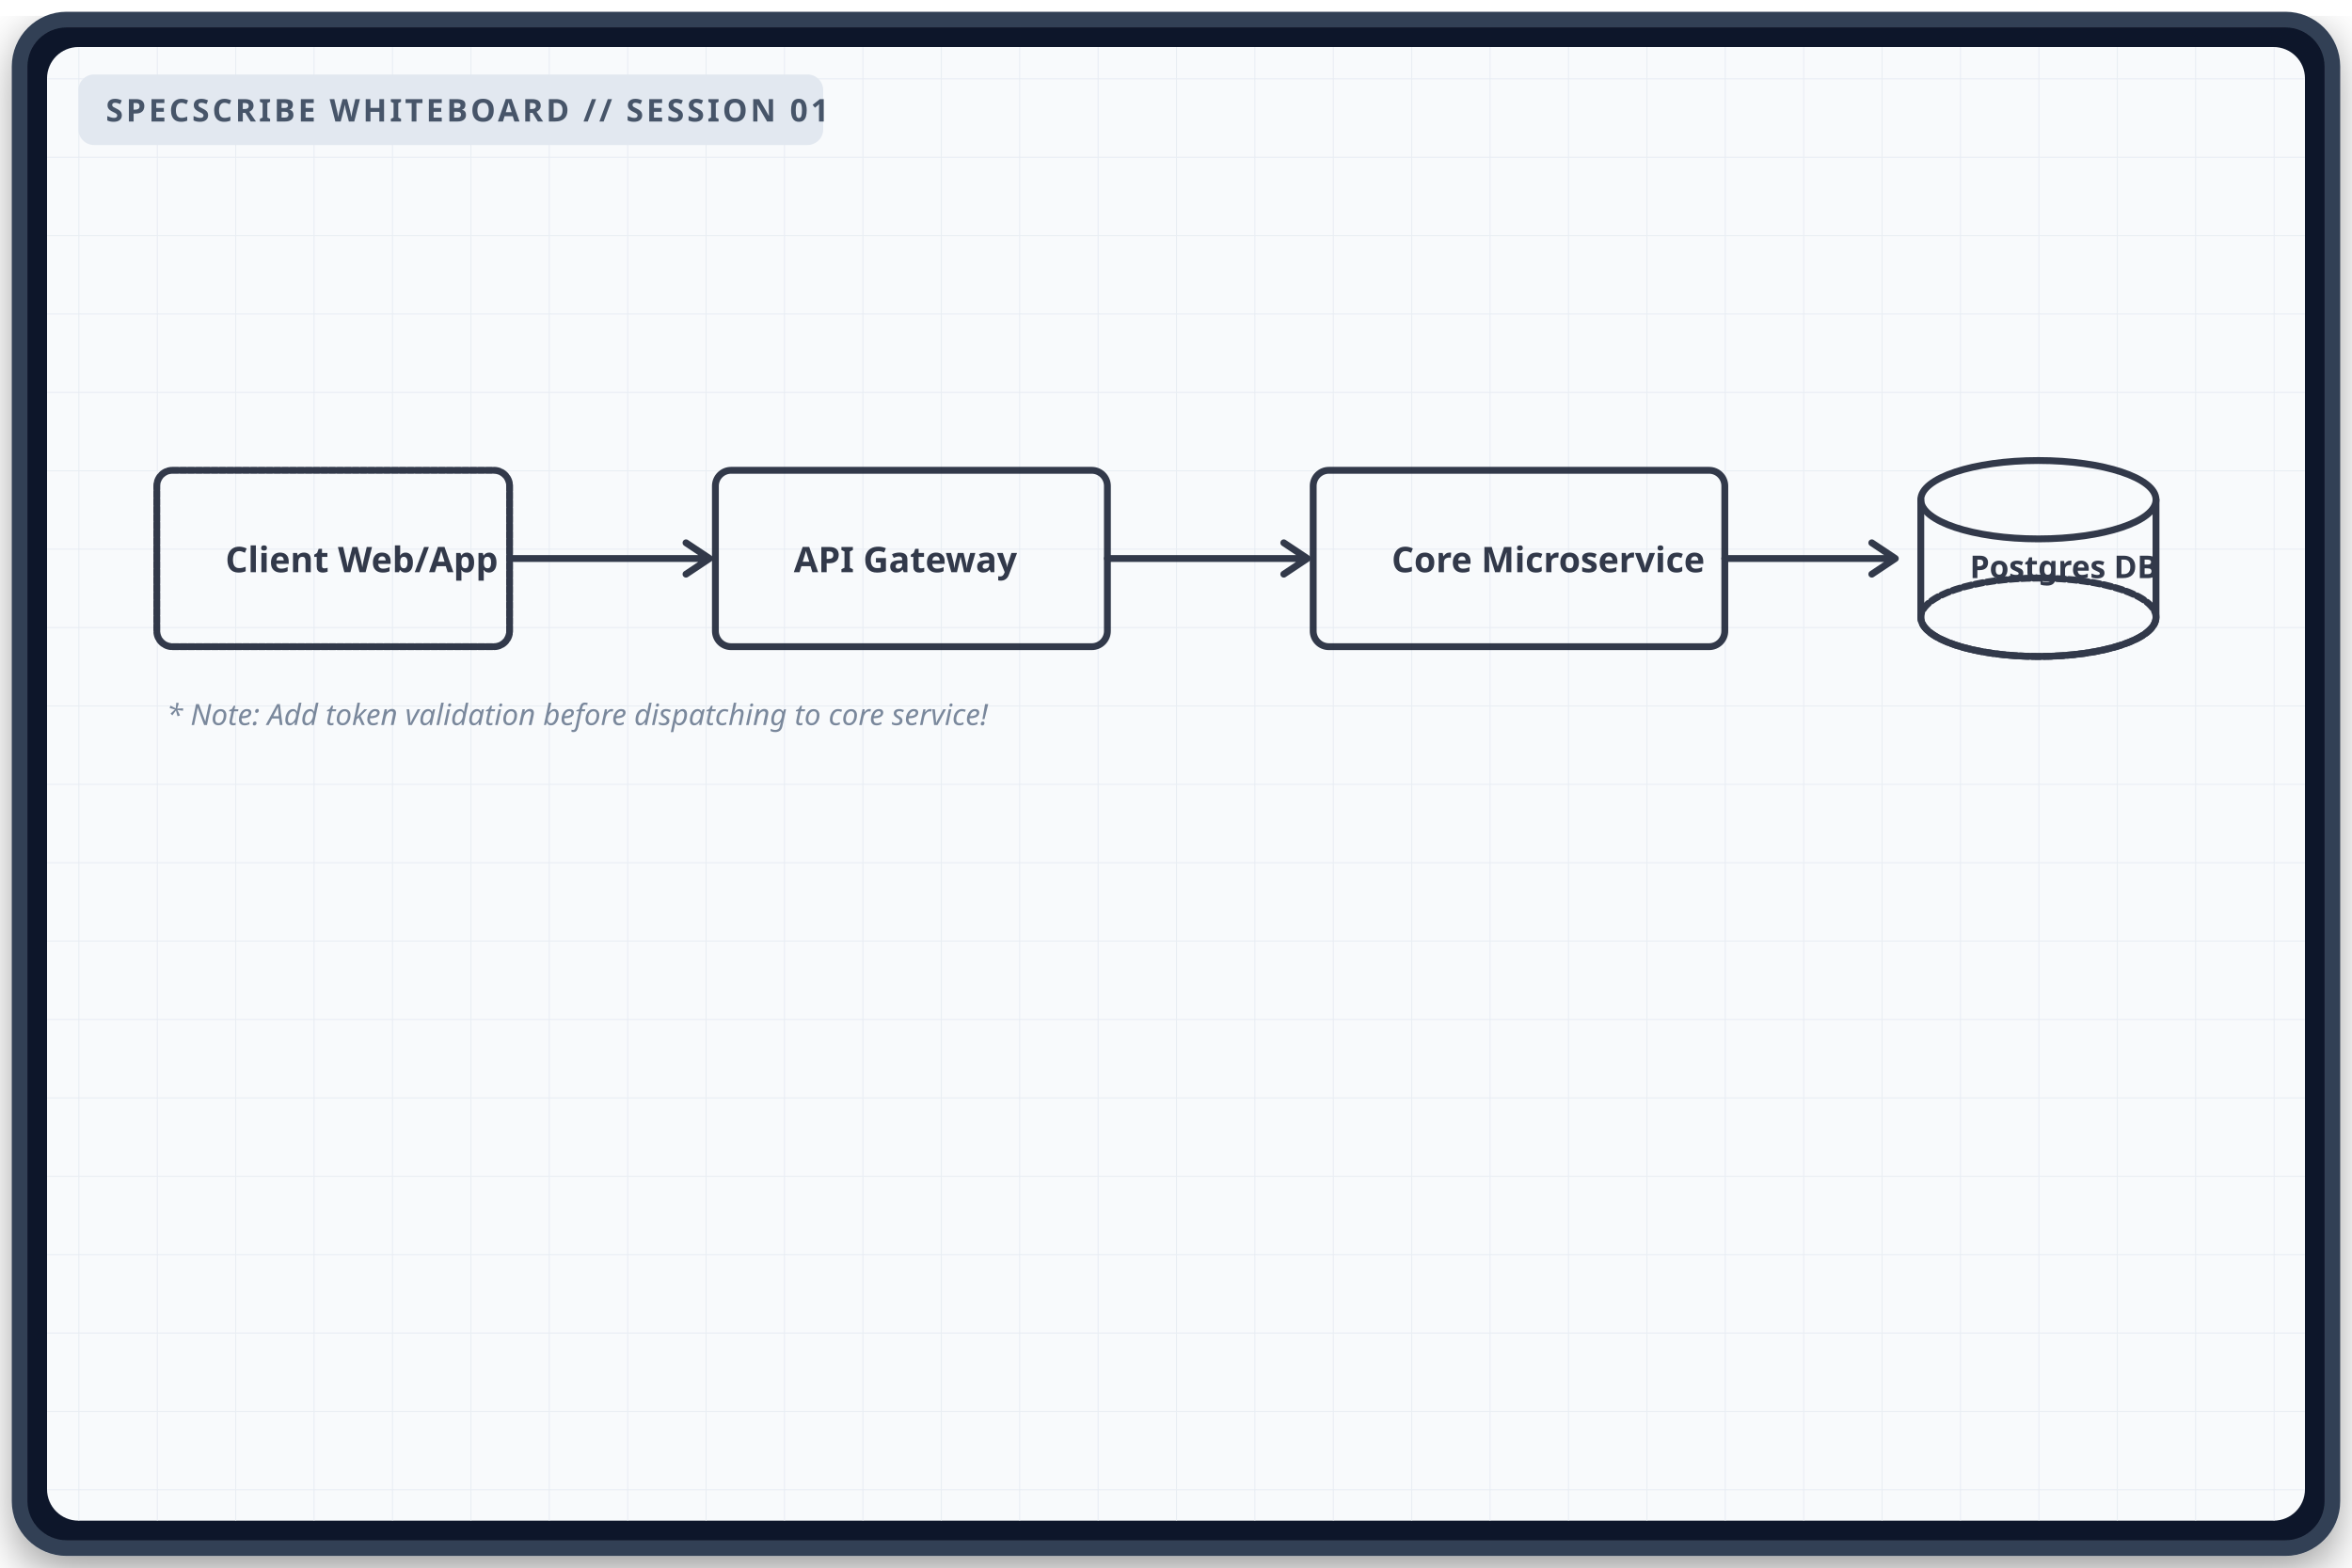
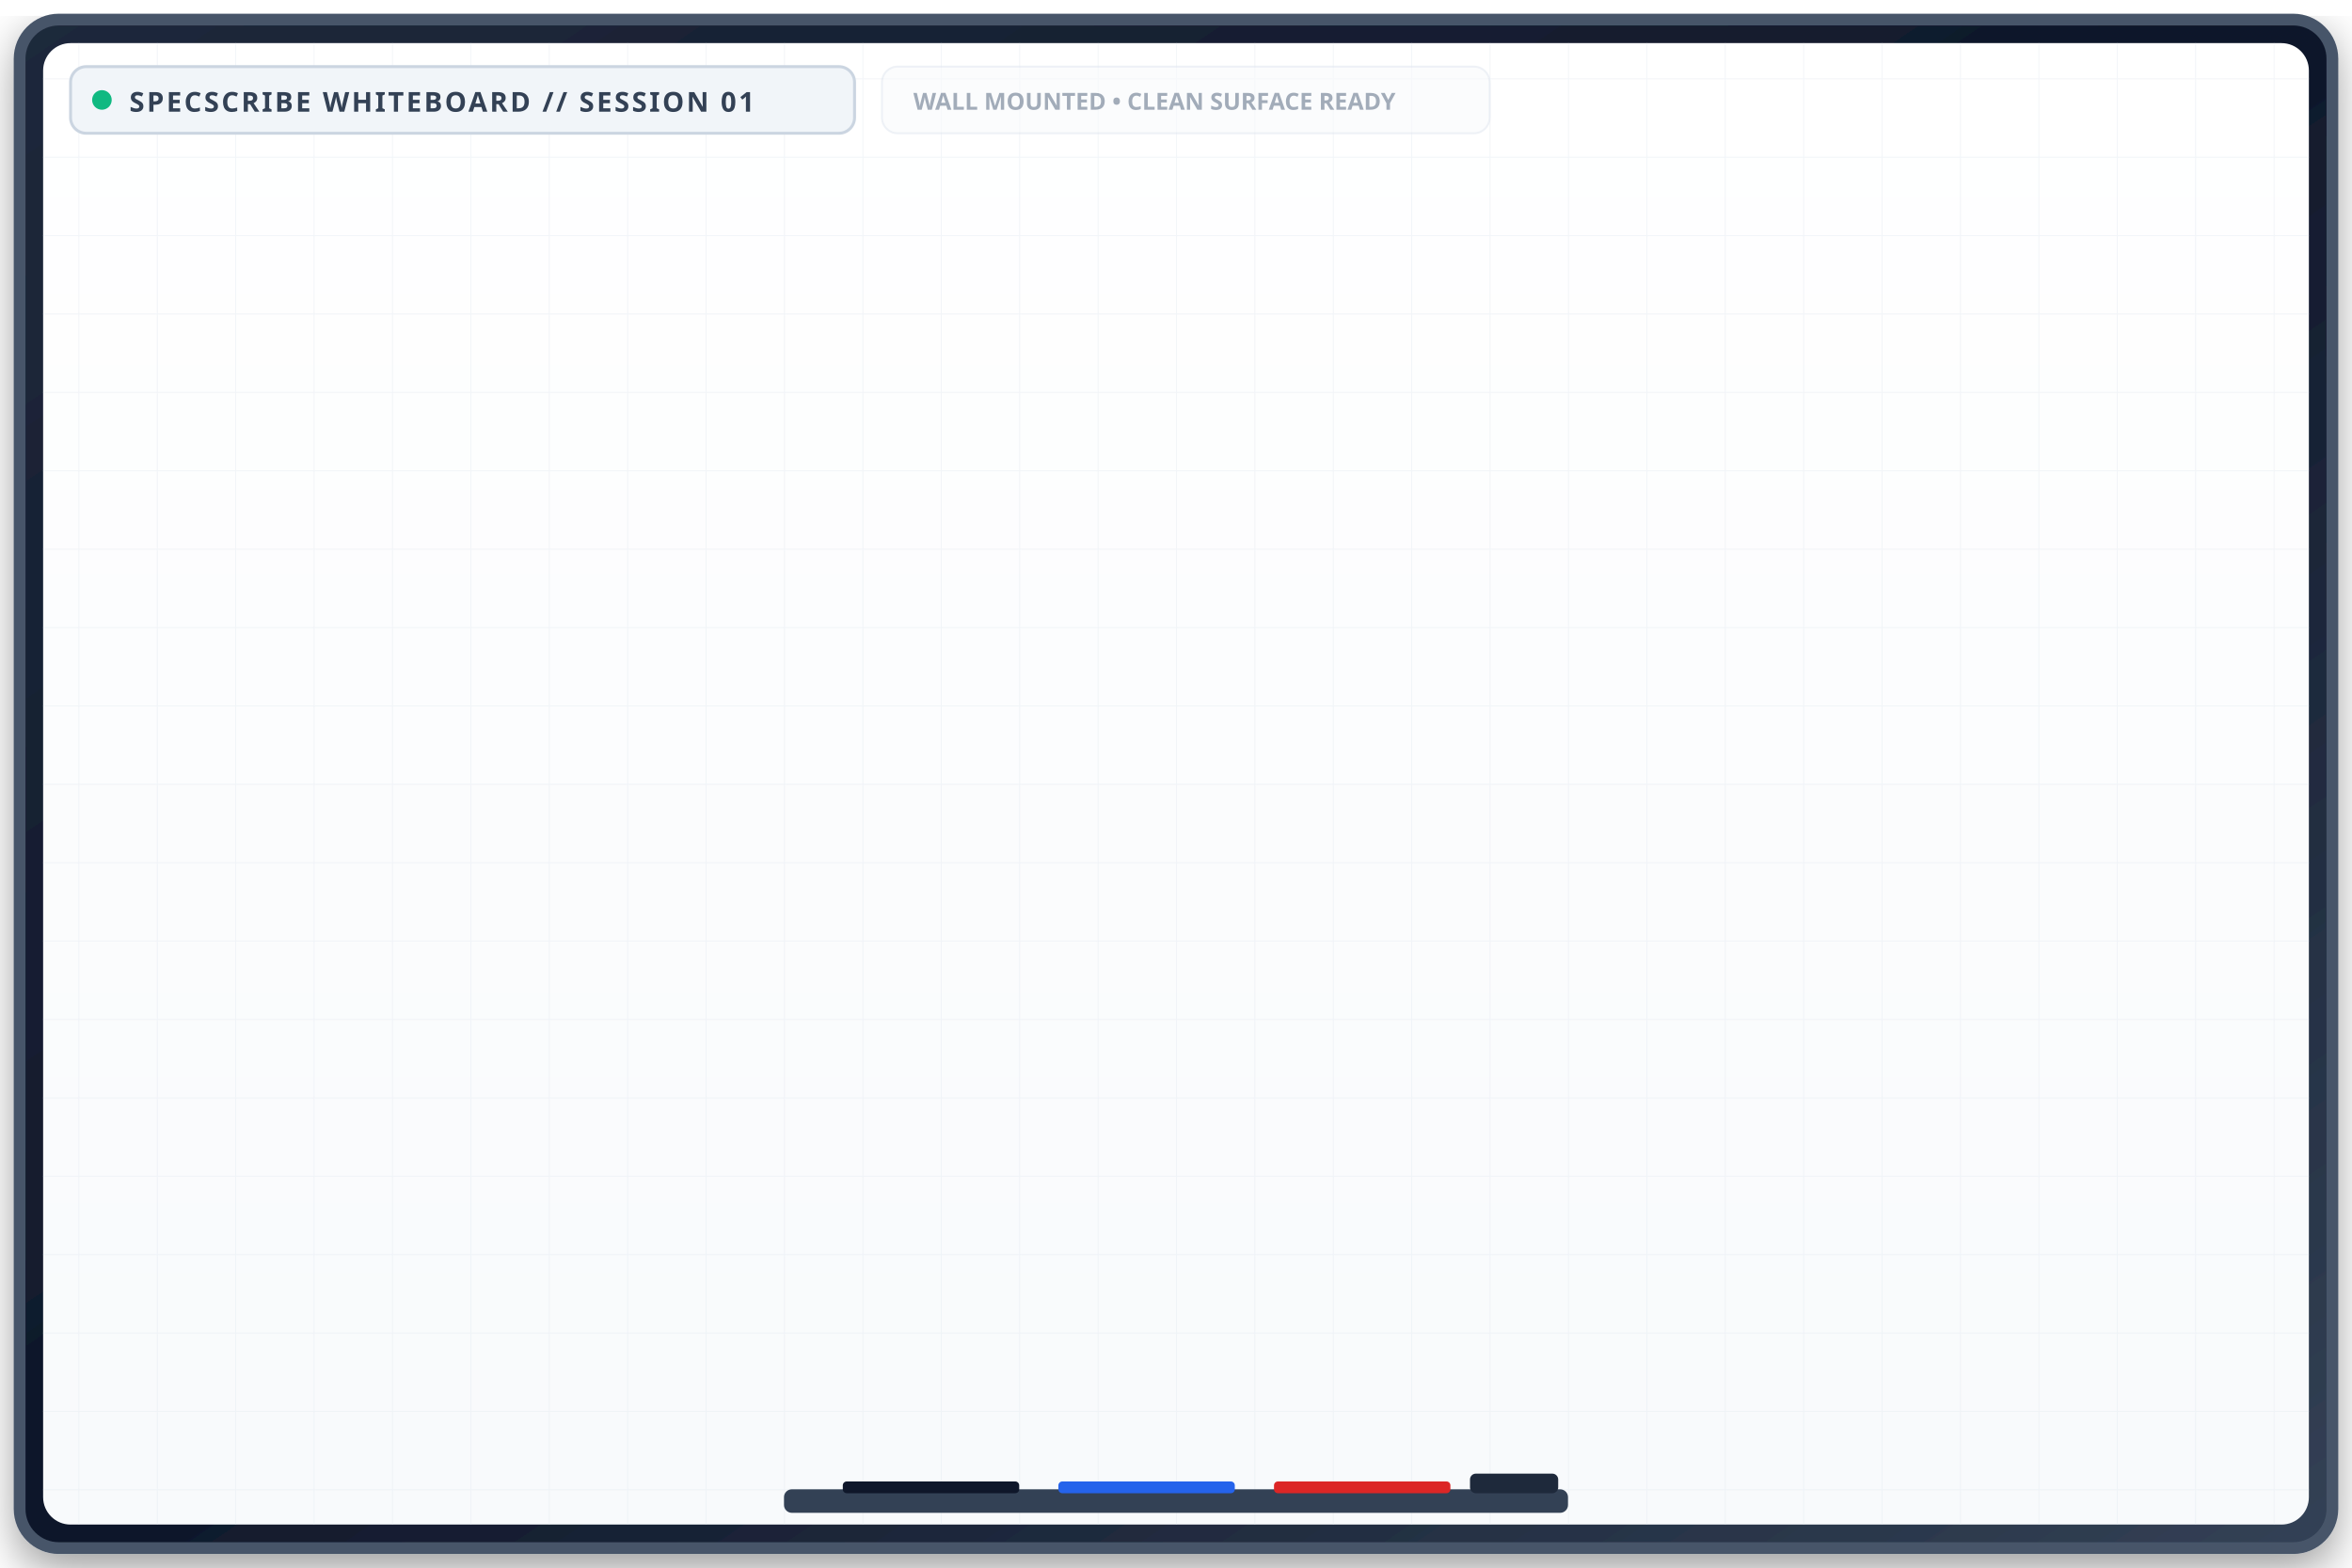
<svg xmlns="http://www.w3.org/2000/svg" width="1200" height="800">
  <defs>
    <filter id="shadow" x="-5%" y="-5%" width="110%" height="110%">
      <feDropShadow dx="0" dy="8" stdDeviation="12" flood-color="#000000" flood-opacity="0.4" />
    </filter>
    <pattern id="grid" width="40" height="40" patternUnits="userSpaceOnUse">
      <path d="M 40 0 L 0 0 0 40" fill="none" stroke="#E2E8F0" stroke-width="1" />
    </pattern>
+     <linearGradient id="metalFrame" x1="0%" y1="0%" x2="100%" y2="100%">
+       <stop offset="0%" stop-color="#1E293B" />
+       <stop offset="50%" stop-color="#0F172A" />
+       <stop offset="100%" stop-color="#334155" />
+     </linearGradient>
+     <linearGradient id="boardSurface" x1="0%" y1="0%" x2="0%" y2="100%">
+       <stop offset="0%" stop-color="#FFFFFF" />
+       <stop offset="100%" stop-color="#F8FAFC" />
+     </linearGradient>
  </defs>
-   <rect x="10" y="10" width="1180" height="780" rx="24" fill="#0F172A" stroke="#334155" stroke-width="8" filter="url(#shadow)" />
-   <rect x="24" y="24" width="1152" height="752" rx="16" fill="#F8FAFC" />
-   <rect x="24" y="24" width="1152" height="752" rx="16" fill="url(#grid)" opacity="0.7" />
-   <rect x="40" y="38" width="380" height="36" rx="8" fill="#E2E8F0" />
-   <text x="54" y="62" font-family="sans-serif" font-size="16" font-weight="700" fill="#475569" letter-spacing="1.5">SPECSCRIBE WHITEBOARD // SESSION 01</text>
-   <g stroke="#0F172A" stroke-width="3.5" stroke-linecap="round" stroke-linejoin="round" fill="none" opacity="0.85">
-     <rect x="80" y="240" width="180" height="90" rx="8" stroke-dasharray="3,1" />
-     <text x="115" y="292" font-family="sans-serif" font-size="18" font-weight="600" fill="#0F172A" stroke="none">Client Web/App</text>
-     <path d="M 260 285 Q 310 285 360 285 M 350 277 L 362 285 L 350 293" />
-     <rect x="365" y="240" width="200" height="90" rx="8" />
-     <text x="405" y="292" font-family="sans-serif" font-size="18" font-weight="600" fill="#0F172A" stroke="none">API Gateway</text>
-     <path d="M 565 285 Q 615 285 665 285 M 655 277 L 667 285 L 655 293" />
-     <rect x="670" y="240" width="210" height="90" rx="8" />
-     <text x="710" y="292" font-family="sans-serif" font-size="18" font-weight="600" fill="#0F172A" stroke="none">Core Microservice</text>
-     <path d="M 880 285 Q 925 285 965 285 M 955 277 L 967 285 L 955 293" />
-     <ellipse cx="1040" cy="255" rx="60" ry="20" />
-     <path d="M 980 255 L 980 315 A 60 20 0 0 0 1100 315 L 1100 255" />
-     <ellipse cx="1040" cy="315" rx="60" ry="20" stroke-dasharray="4,2" />
-     <text x="1005" y="295" font-family="sans-serif" font-size="16" font-weight="600" fill="#0F172A" stroke="none">Postgres DB</text>
-     <text x="85" y="370" font-family="sans-serif" font-size="15" font-style="italic" fill="#64748B" stroke="none">* Note: Add token validation before dispatching to core service!</text>
+   <rect x="10" y="10" width="1180" height="780" rx="20" fill="url(#metalFrame)" stroke="#475569" stroke-width="6" filter="url(#shadow)" />
+   <rect x="22" y="22" width="1156" height="756" rx="14" fill="url(#boardSurface)" />
+   <rect x="22" y="22" width="1156" height="756" rx="14" fill="url(#grid)" opacity="0.4" />
+   <rect x="36" y="34" width="400" height="34" rx="8" fill="#F1F5F9" stroke="#CBD5E1" stroke-width="1.5" />
+   <circle cx="52" cy="51" r="5" fill="#10B981" />
+   <text x="66" y="57" font-family="sans-serif" font-size="14" font-weight="700" fill="#334155" letter-spacing="1.2">SPECSCRIBE WHITEBOARD // SESSION 01</text>
+   <g opacity="0.6">
+     <rect x="450" y="34" width="310" height="34" rx="8" fill="#F8FAFC" stroke="#E2E8F0" stroke-width="1" />
+     <text x="466" y="56" font-family="sans-serif" font-size="12" font-weight="600" fill="#64748B">WALL MOUNTED • CLEAN SURFACE READY</text>
  </g>
+   <rect x="400" y="760" width="400" height="12" rx="4" fill="#334155" />
+   <rect x="430" y="756" width="90" height="6" rx="2" fill="#0F172A" />
+   <rect x="540" y="756" width="90" height="6" rx="2" fill="#2563EB" />
+   <rect x="650" y="756" width="90" height="6" rx="2" fill="#DC2626" />
+   <rect x="750" y="752" width="45" height="10" rx="3" fill="#1E293B" />
</svg>
